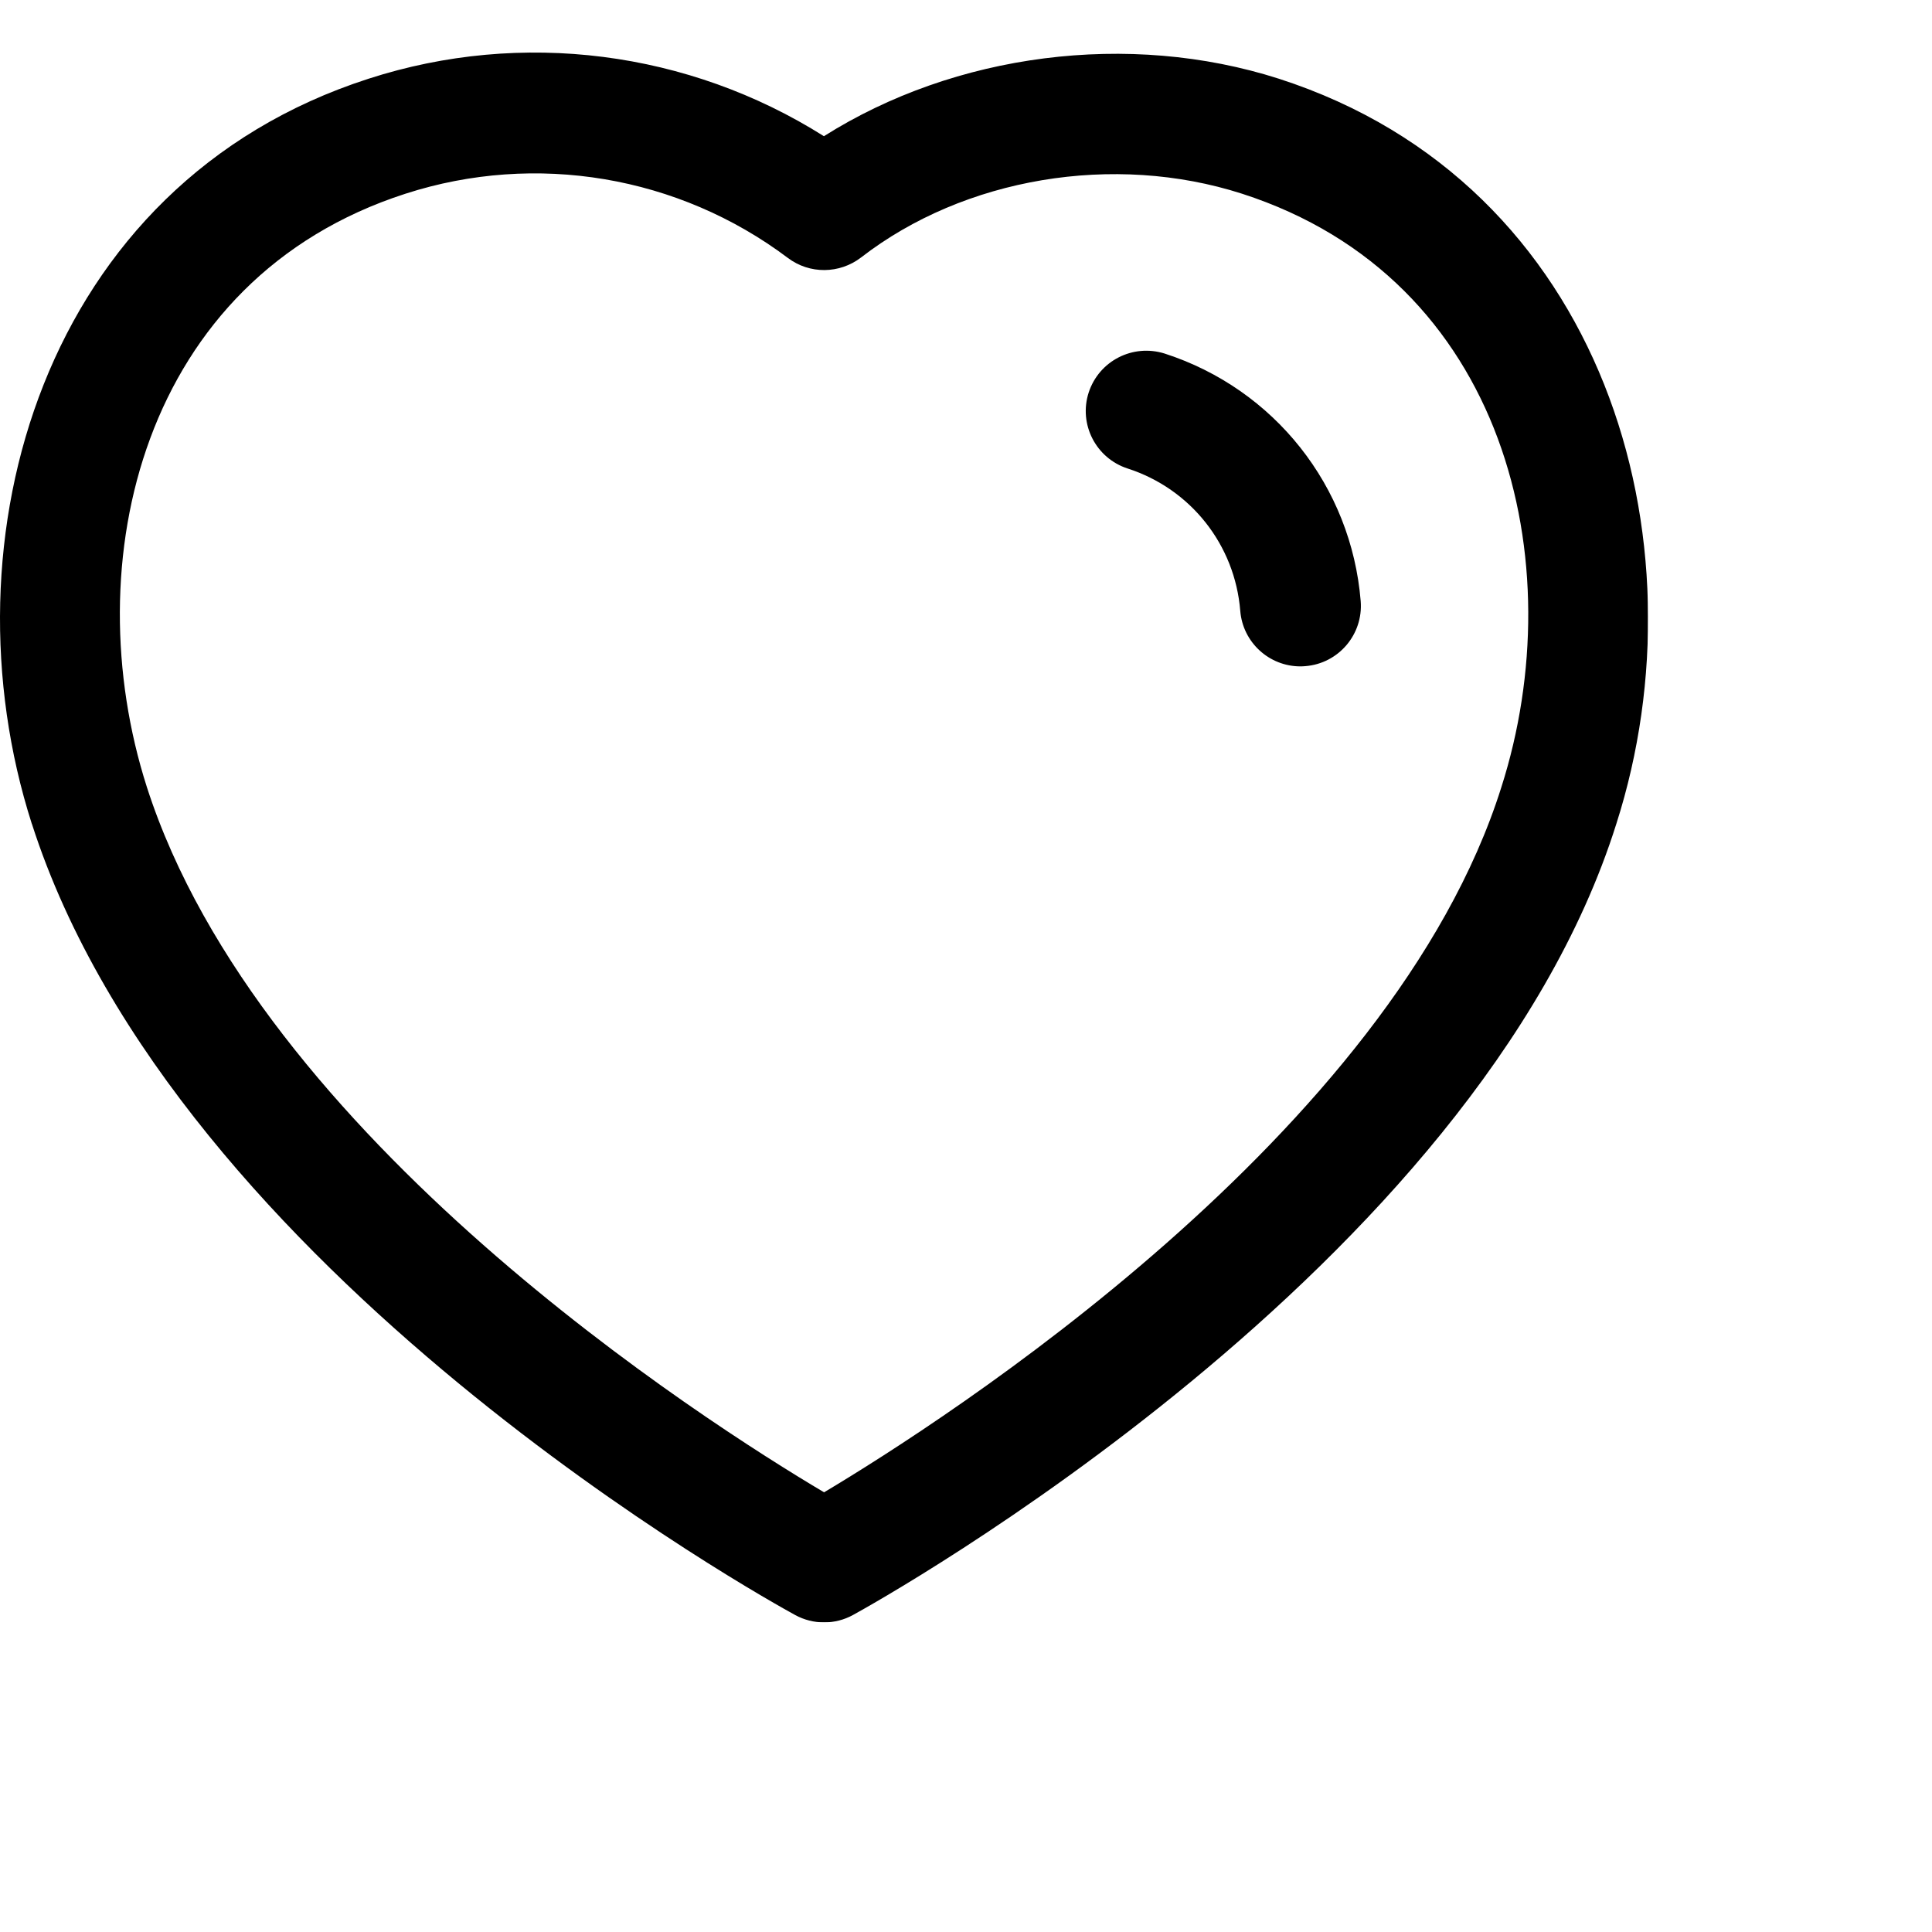
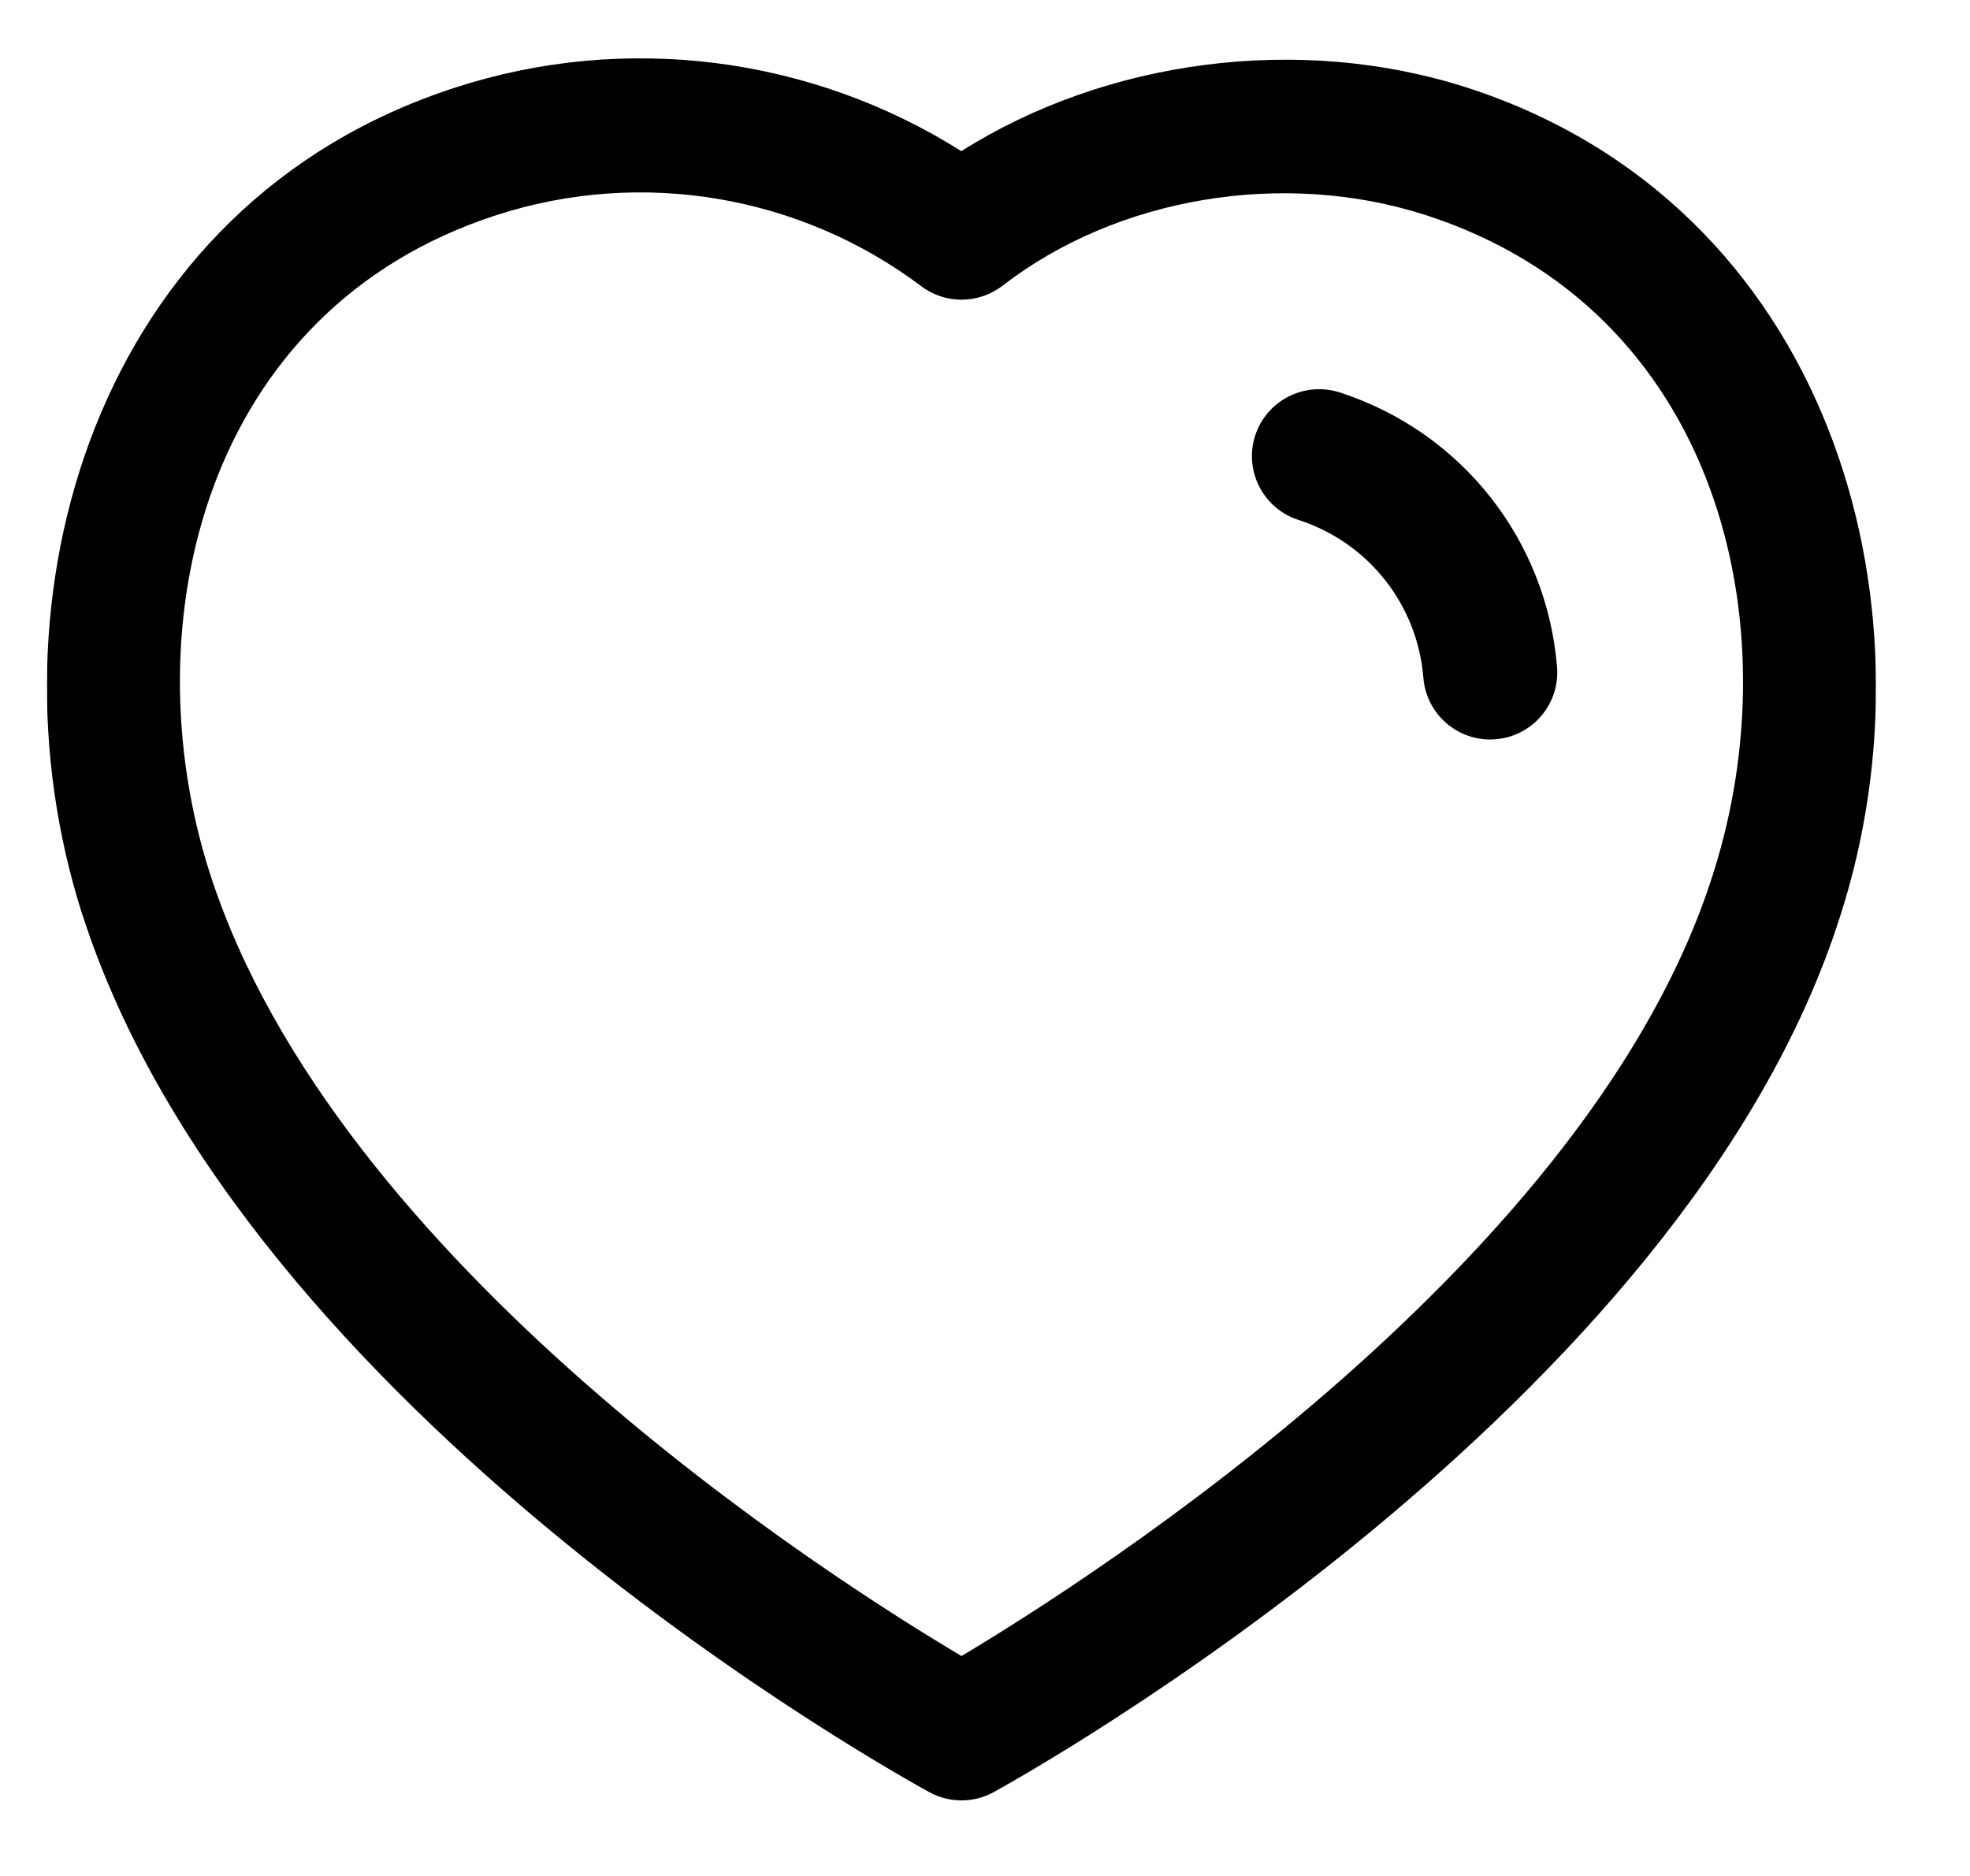
- <svg xmlns="http://www.w3.org/2000/svg" width="21" height="21" viewBox="0 0 24 24">
+ <svg xmlns="http://www.w3.org/2000/svg" width="21" height="20" viewBox="0 0 21 21">
  <mask id="mask0_722_12086" style="mask-type:alpha" maskUnits="userSpaceOnUse" x="0" y="0" width="21" height="21">
    <path fill-rule="evenodd" clip-rule="evenodd" d="M0 0.653H20.473V20.154H0V0.653Z" />
  </mask>
  <g mask="url(#mask0_722_12086)">
    <path fill-rule="evenodd" clip-rule="evenodd" d="M1.824 9.776C3.226 14.138 8.765 17.665 10.237 18.538C11.714 17.656 17.293 14.09 18.65 9.78C19.541 6.994 18.714 3.465 15.428 2.406C13.836 1.895 11.979 2.206 10.697 3.198C10.429 3.404 10.057 3.408 9.787 3.204C8.429 2.183 6.655 1.884 5.038 2.406C1.757 3.464 0.933 6.993 1.824 9.776ZM10.238 20.154C10.114 20.154 9.991 20.124 9.879 20.063C9.566 19.892 2.193 15.828 0.396 10.234C0.395 10.234 0.395 10.233 0.395 10.233C-0.733 6.711 0.523 2.285 4.578 0.978C6.482 0.362 8.557 0.633 10.235 1.692C11.861 0.664 14.021 0.38 15.887 0.978C19.946 2.287 21.206 6.712 20.079 10.233C18.34 15.763 10.913 19.888 10.598 20.061C10.486 20.123 10.362 20.154 10.238 20.154Z" />
  </g>
  <path fill-rule="evenodd" clip-rule="evenodd" d="M16.154 8.278C15.767 8.278 15.439 7.981 15.407 7.589C15.341 6.767 14.791 6.073 14.008 5.82C13.613 5.692 13.397 5.269 13.524 4.876C13.653 4.482 14.072 4.268 14.468 4.392C15.831 4.833 16.786 6.04 16.903 7.467C16.936 7.88 16.629 8.242 16.216 8.275C16.195 8.277 16.175 8.278 16.154 8.278Z" />
</svg>
